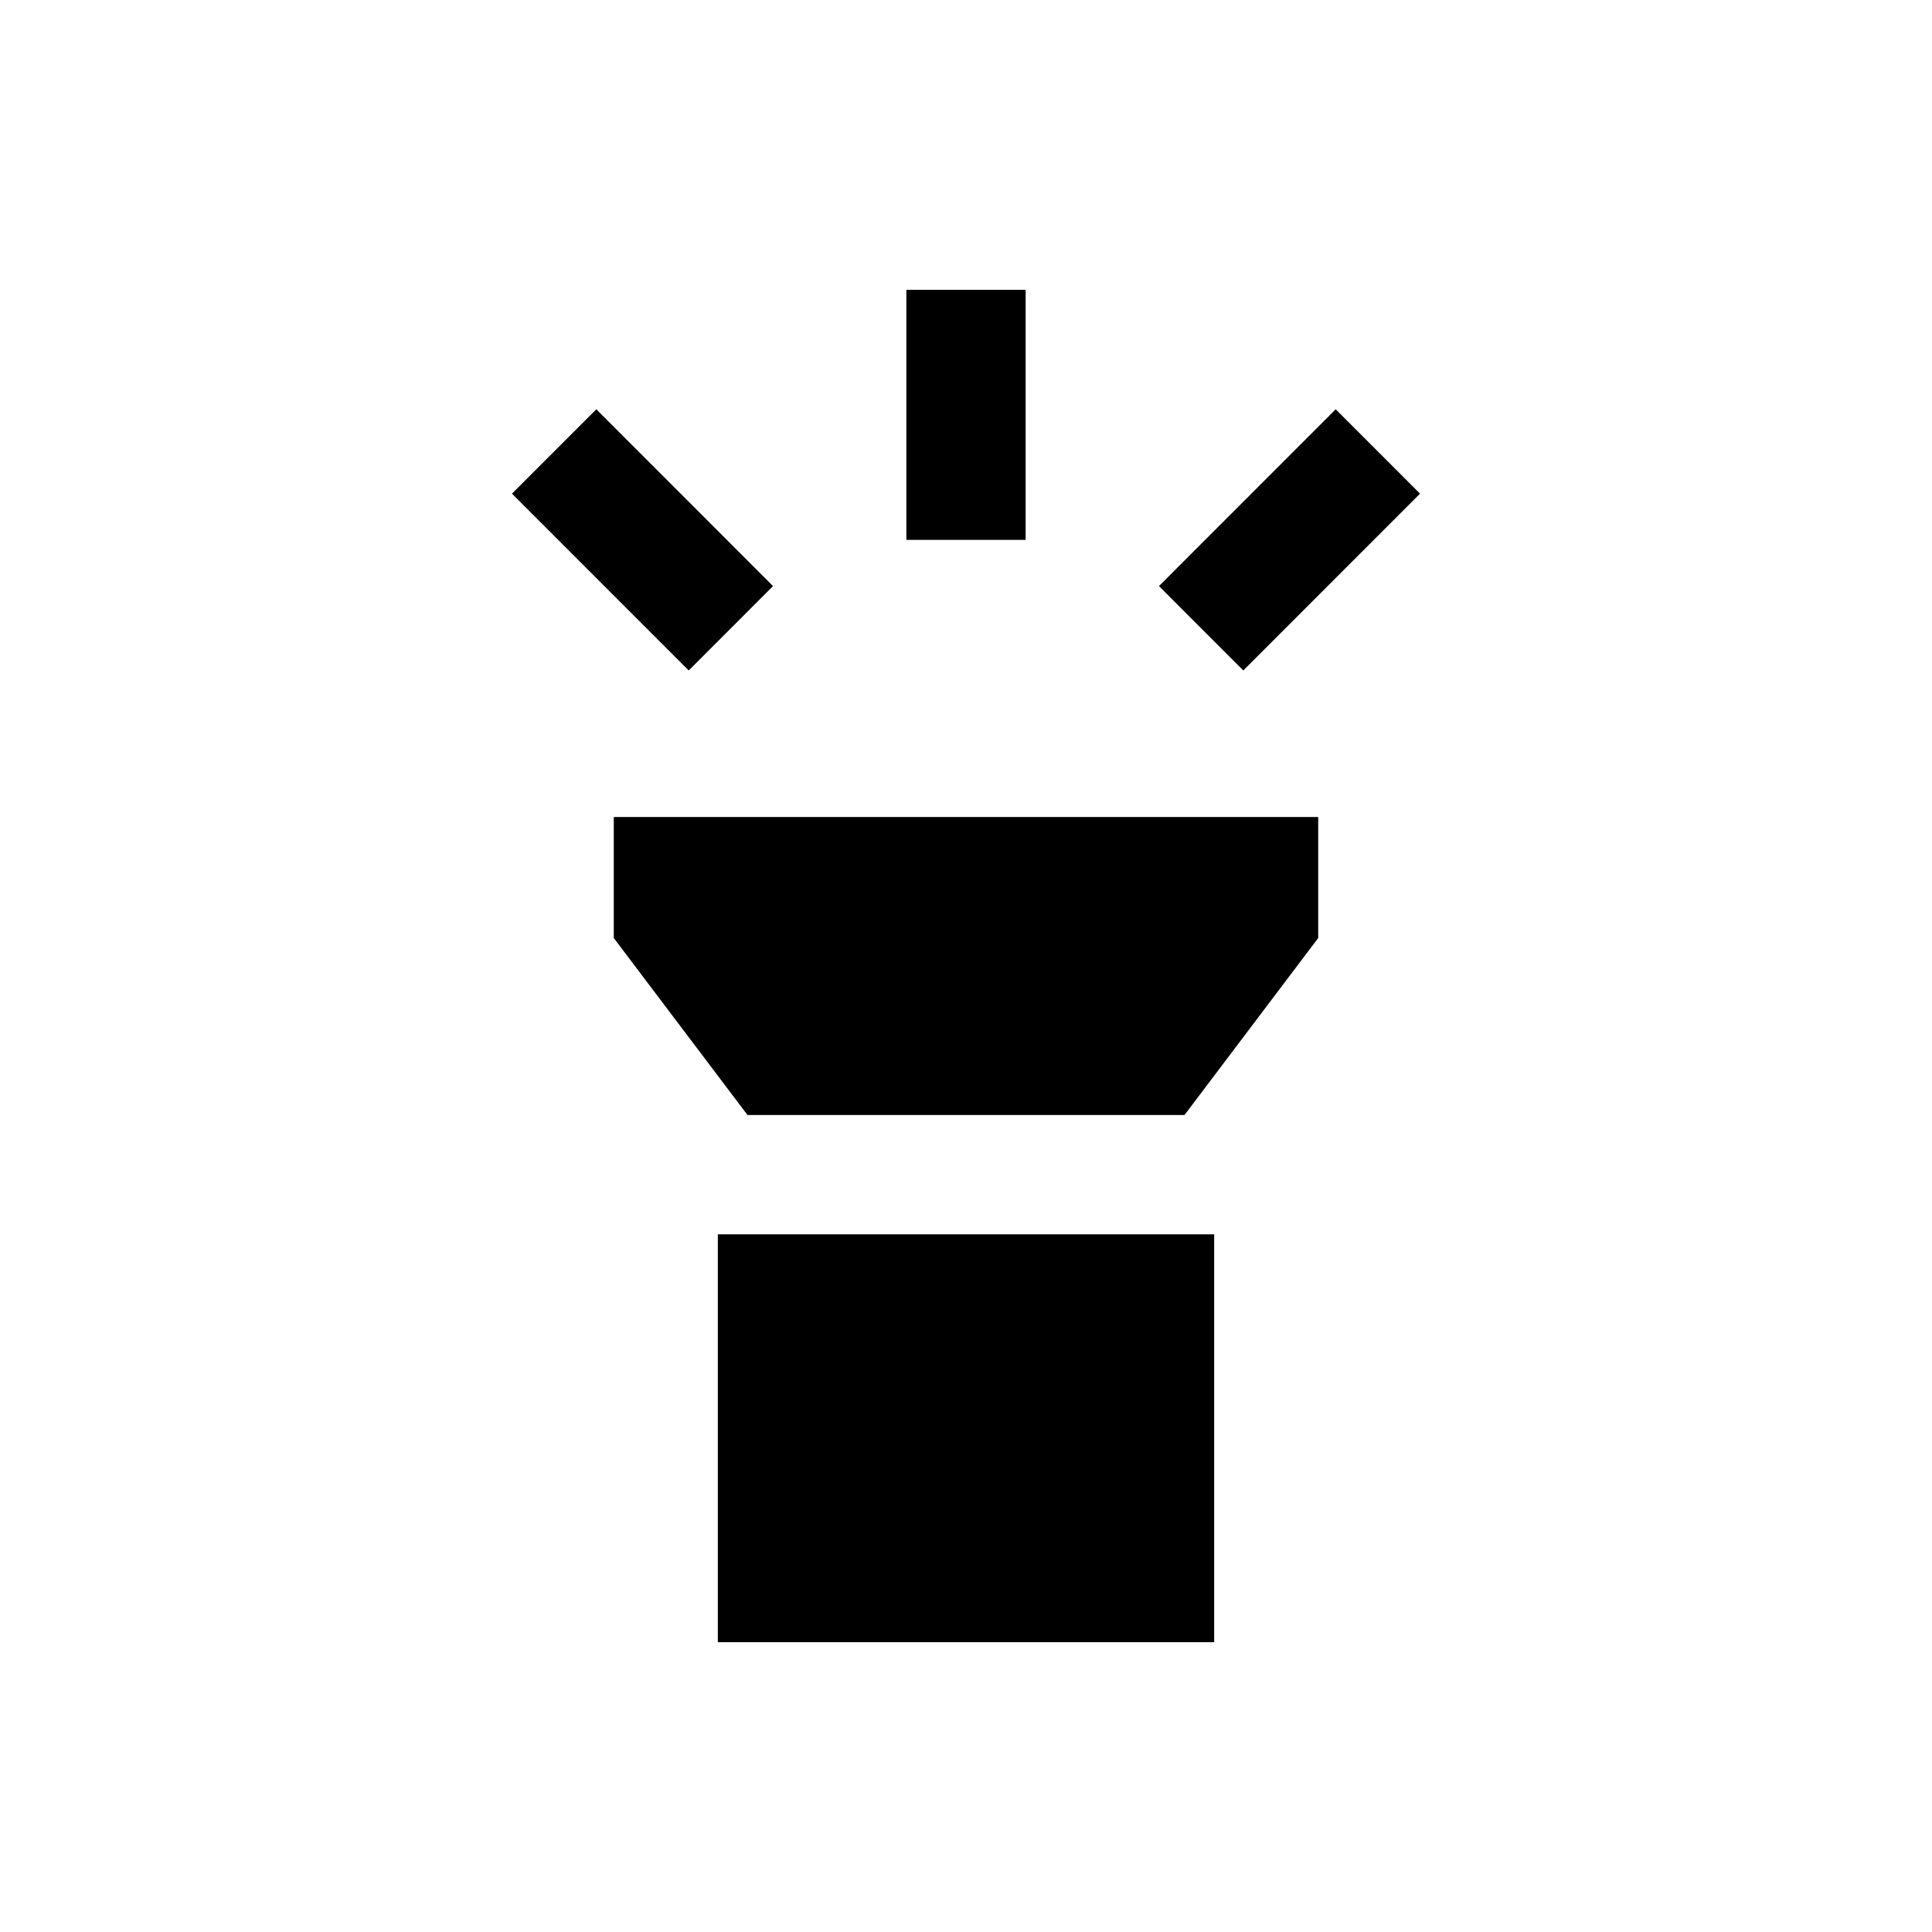
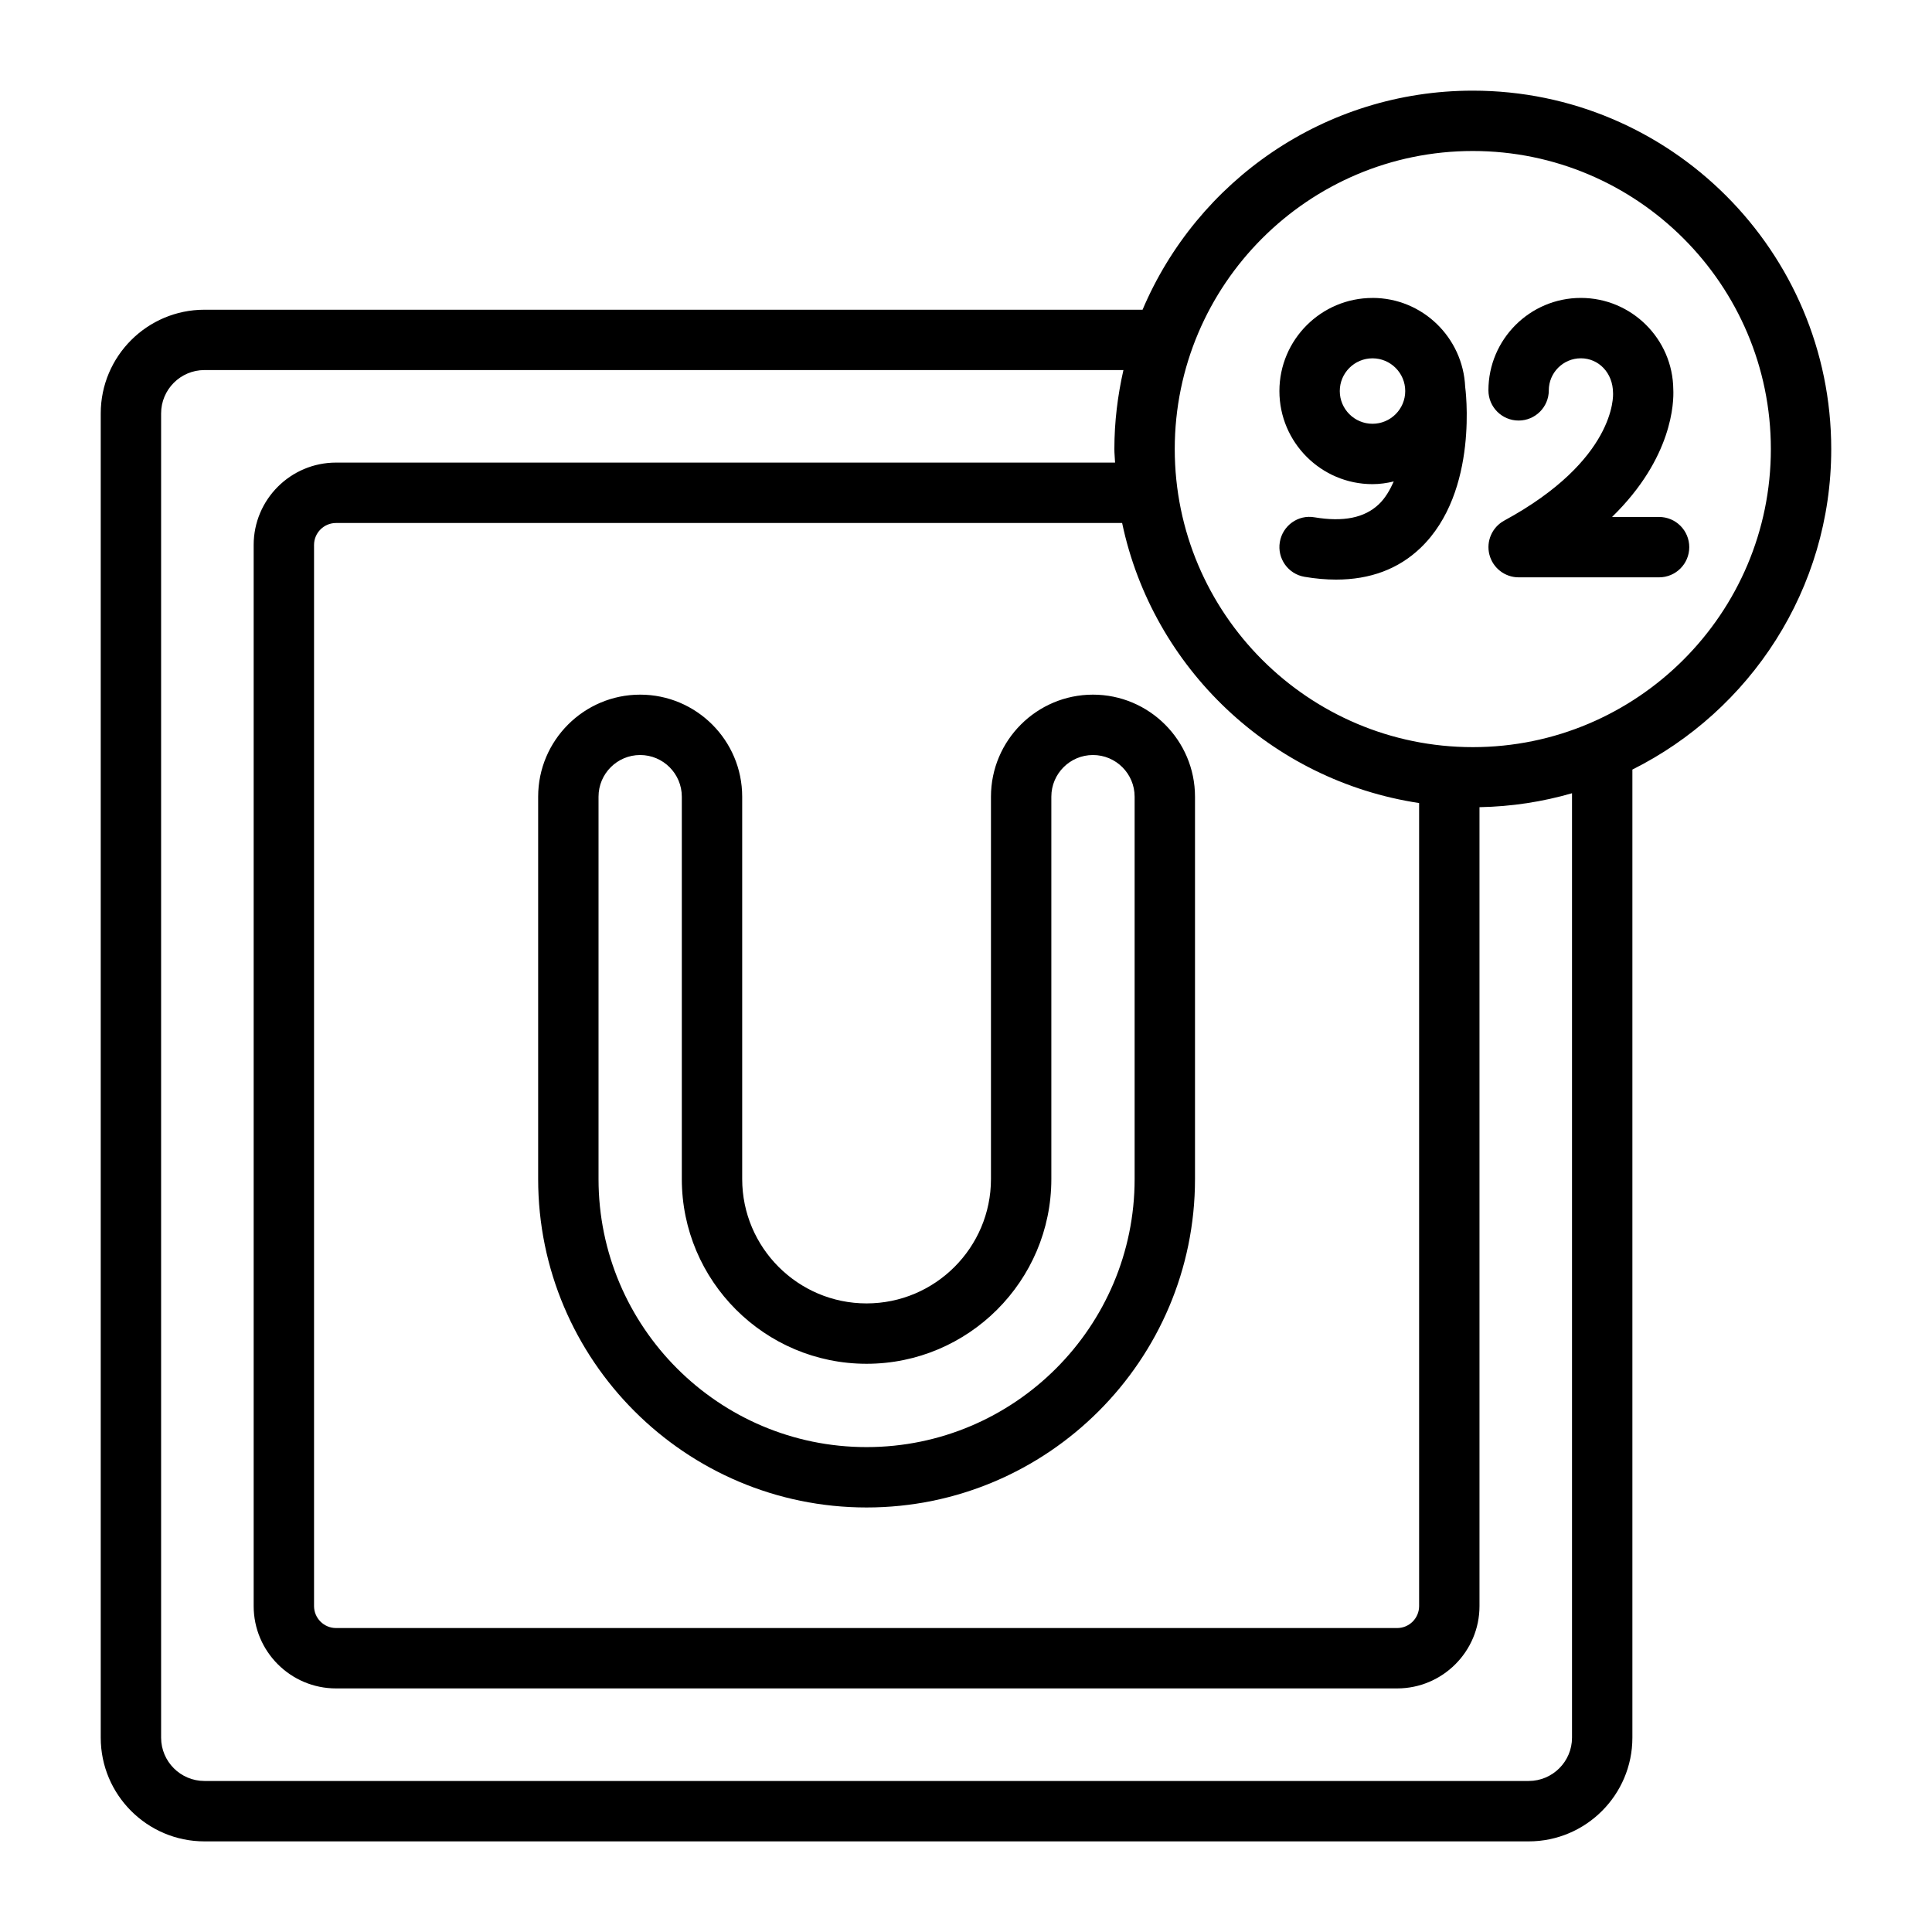
- <svg xmlns="http://www.w3.org/2000/svg" viewBox="0 0 100 100">
-   <rect x="46.913" y="15" width="6.173" height="12.944" />
-   <polygon points="40.012 30.336 30.865 21.185 26.5 25.551 35.648 34.704 40.012 30.336" />
-   <polygon points="73.5 25.551 69.135 21.185 59.987 30.336 64.352 34.704 73.5 25.551" />
-   <polygon points="31.769 48.552 38.69 57.712 61.31 57.712 68.23 48.552 68.23 42.288 31.769 42.288 31.769 48.552" />
-   <rect x="37.155" y="63.889" width="25.69" height="21.111" />
+ <svg xmlns="http://www.w3.org/2000/svg" id="Outline" viewBox="0 0 64 64">
+   <path d="M48.788,3.003c-4.91,0-9.134,2.996-10.939,7.257H6.772c-1.894,0-3.435,1.541-3.435,3.435v43.868c0,1.894,1.541,3.435,3.435,3.435h43.868c1.894,0,3.435-1.541,3.435-3.435V25.493c3.898-1.949,6.587-5.97,6.587-10.616,0-6.547-5.327-11.874-11.874-11.874ZM52.075,57.562c0,.791-.644,1.435-1.435,1.435H6.772c-.791,0-1.435-.644-1.435-1.435V13.694c0-.791.644-1.435,1.435-1.435h30.443c-.191.843-.3,1.717-.3,2.617,0,.151.017.298.023.448H11.131c-1.504,0-2.728,1.224-2.728,2.728v35.151c0,1.504,1.224,2.728,2.728,2.728h35.151c1.504,0,2.728-1.224,2.728-2.728v-26.464c1.062-.02,2.089-.179,3.065-.462v31.285ZM47.01,26.602v26.601c0,.401-.326.728-.728.728H11.131c-.401,0-.728-.327-.728-.728V18.053c0-.401.326-.728.728-.728h26.041c1.012,4.805,4.94,8.536,9.838,9.277ZM48.788,24.75c-5.444,0-9.873-4.429-9.873-9.874s4.429-9.874,9.873-9.874,9.874,4.43,9.874,9.874-4.43,9.874-9.874,9.874ZM55.959,18.125c0,.552-.447,1-1,1h-4.652c-.457,0-.856-.311-.969-.754-.113-.443.09-.906.491-1.125,3.697-2.008,3.611-4.139,3.605-4.229-.004-.671-.48-1.148-1.066-1.148s-1.062.477-1.062,1.062c0,.552-.447,1-1,1s-1-.448-1-1c0-1.688,1.373-3.062,3.062-3.062,1.679,0,3.047,1.358,3.062,3.033.02.41-.016,2.262-2.029,4.223h1.558c.553,0,1,.448,1,1ZM45.466,9.87c-1.7,0-3.084,1.383-3.084,3.084s1.384,3.084,3.084,3.084c.243,0,.477-.035.704-.089-.129.288-.283.556-.497.758-.477.45-1.172.588-2.125.43-.547-.098-1.06.275-1.152.819-.092.544.275,1.061.82,1.152.364.062.713.092,1.045.092,1.123,0,2.061-.348,2.792-1.046,1.964-1.875,1.483-5.338,1.483-5.338-.073-1.636-1.417-2.947-3.07-2.947ZM45.466,14.038c-.598,0-1.084-.486-1.084-1.084s.486-1.084,1.084-1.084,1.084.486,1.084,1.084-.486,1.084-1.084,1.084ZM32.827,26.391v12.666c0,2.272-1.849,4.12-4.121,4.12s-4.12-1.848-4.12-4.12v-12.666c0-1.864-1.517-3.38-3.38-3.38s-3.379,1.516-3.379,3.38v12.666c0,5.999,4.88,10.88,10.879,10.88s10.88-4.881,10.88-10.88v-12.666c0-1.864-1.517-3.38-3.38-3.38s-3.379,1.516-3.379,3.38ZM37.586,26.391v12.666c0,4.896-3.983,8.88-8.88,8.88s-8.879-3.983-8.879-8.88v-12.666c0-.761.618-1.38,1.379-1.38s1.38.619,1.38,1.38v12.666c0,3.375,2.745,6.12,6.12,6.12s6.121-2.746,6.121-6.12v-12.666c0-.761.618-1.38,1.379-1.38s1.38.619,1.38,1.38Z" />
</svg>
